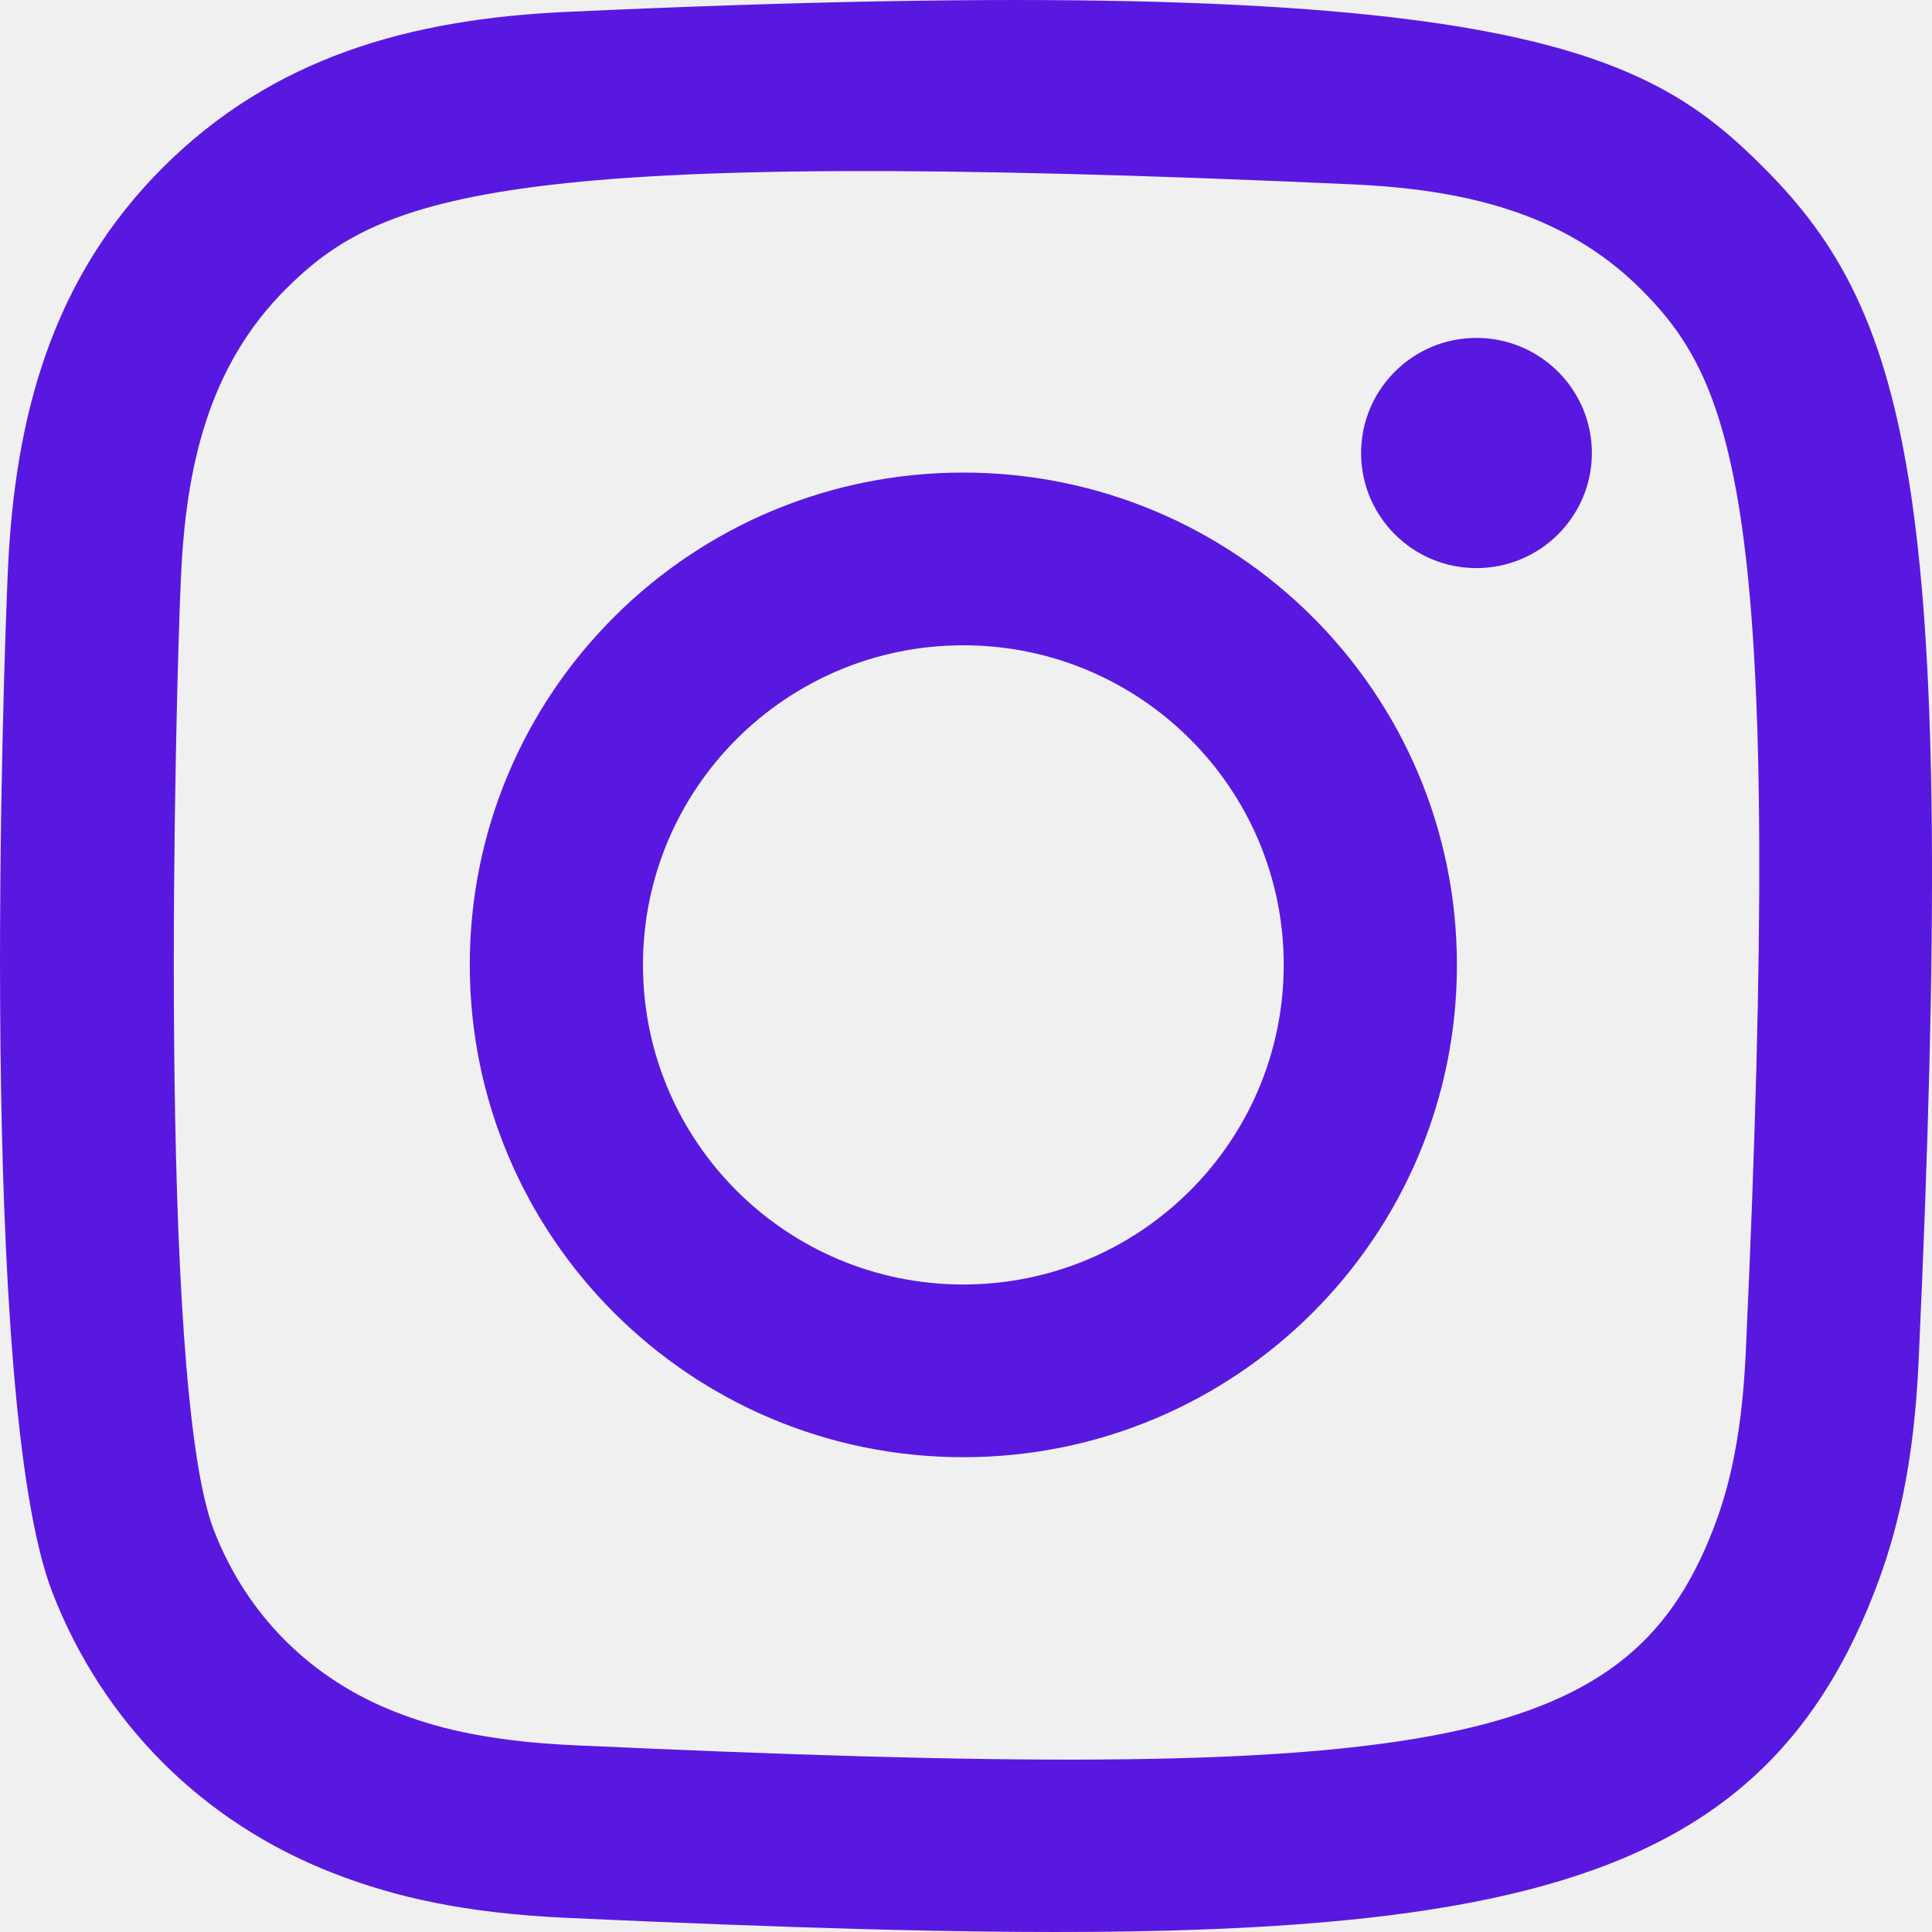
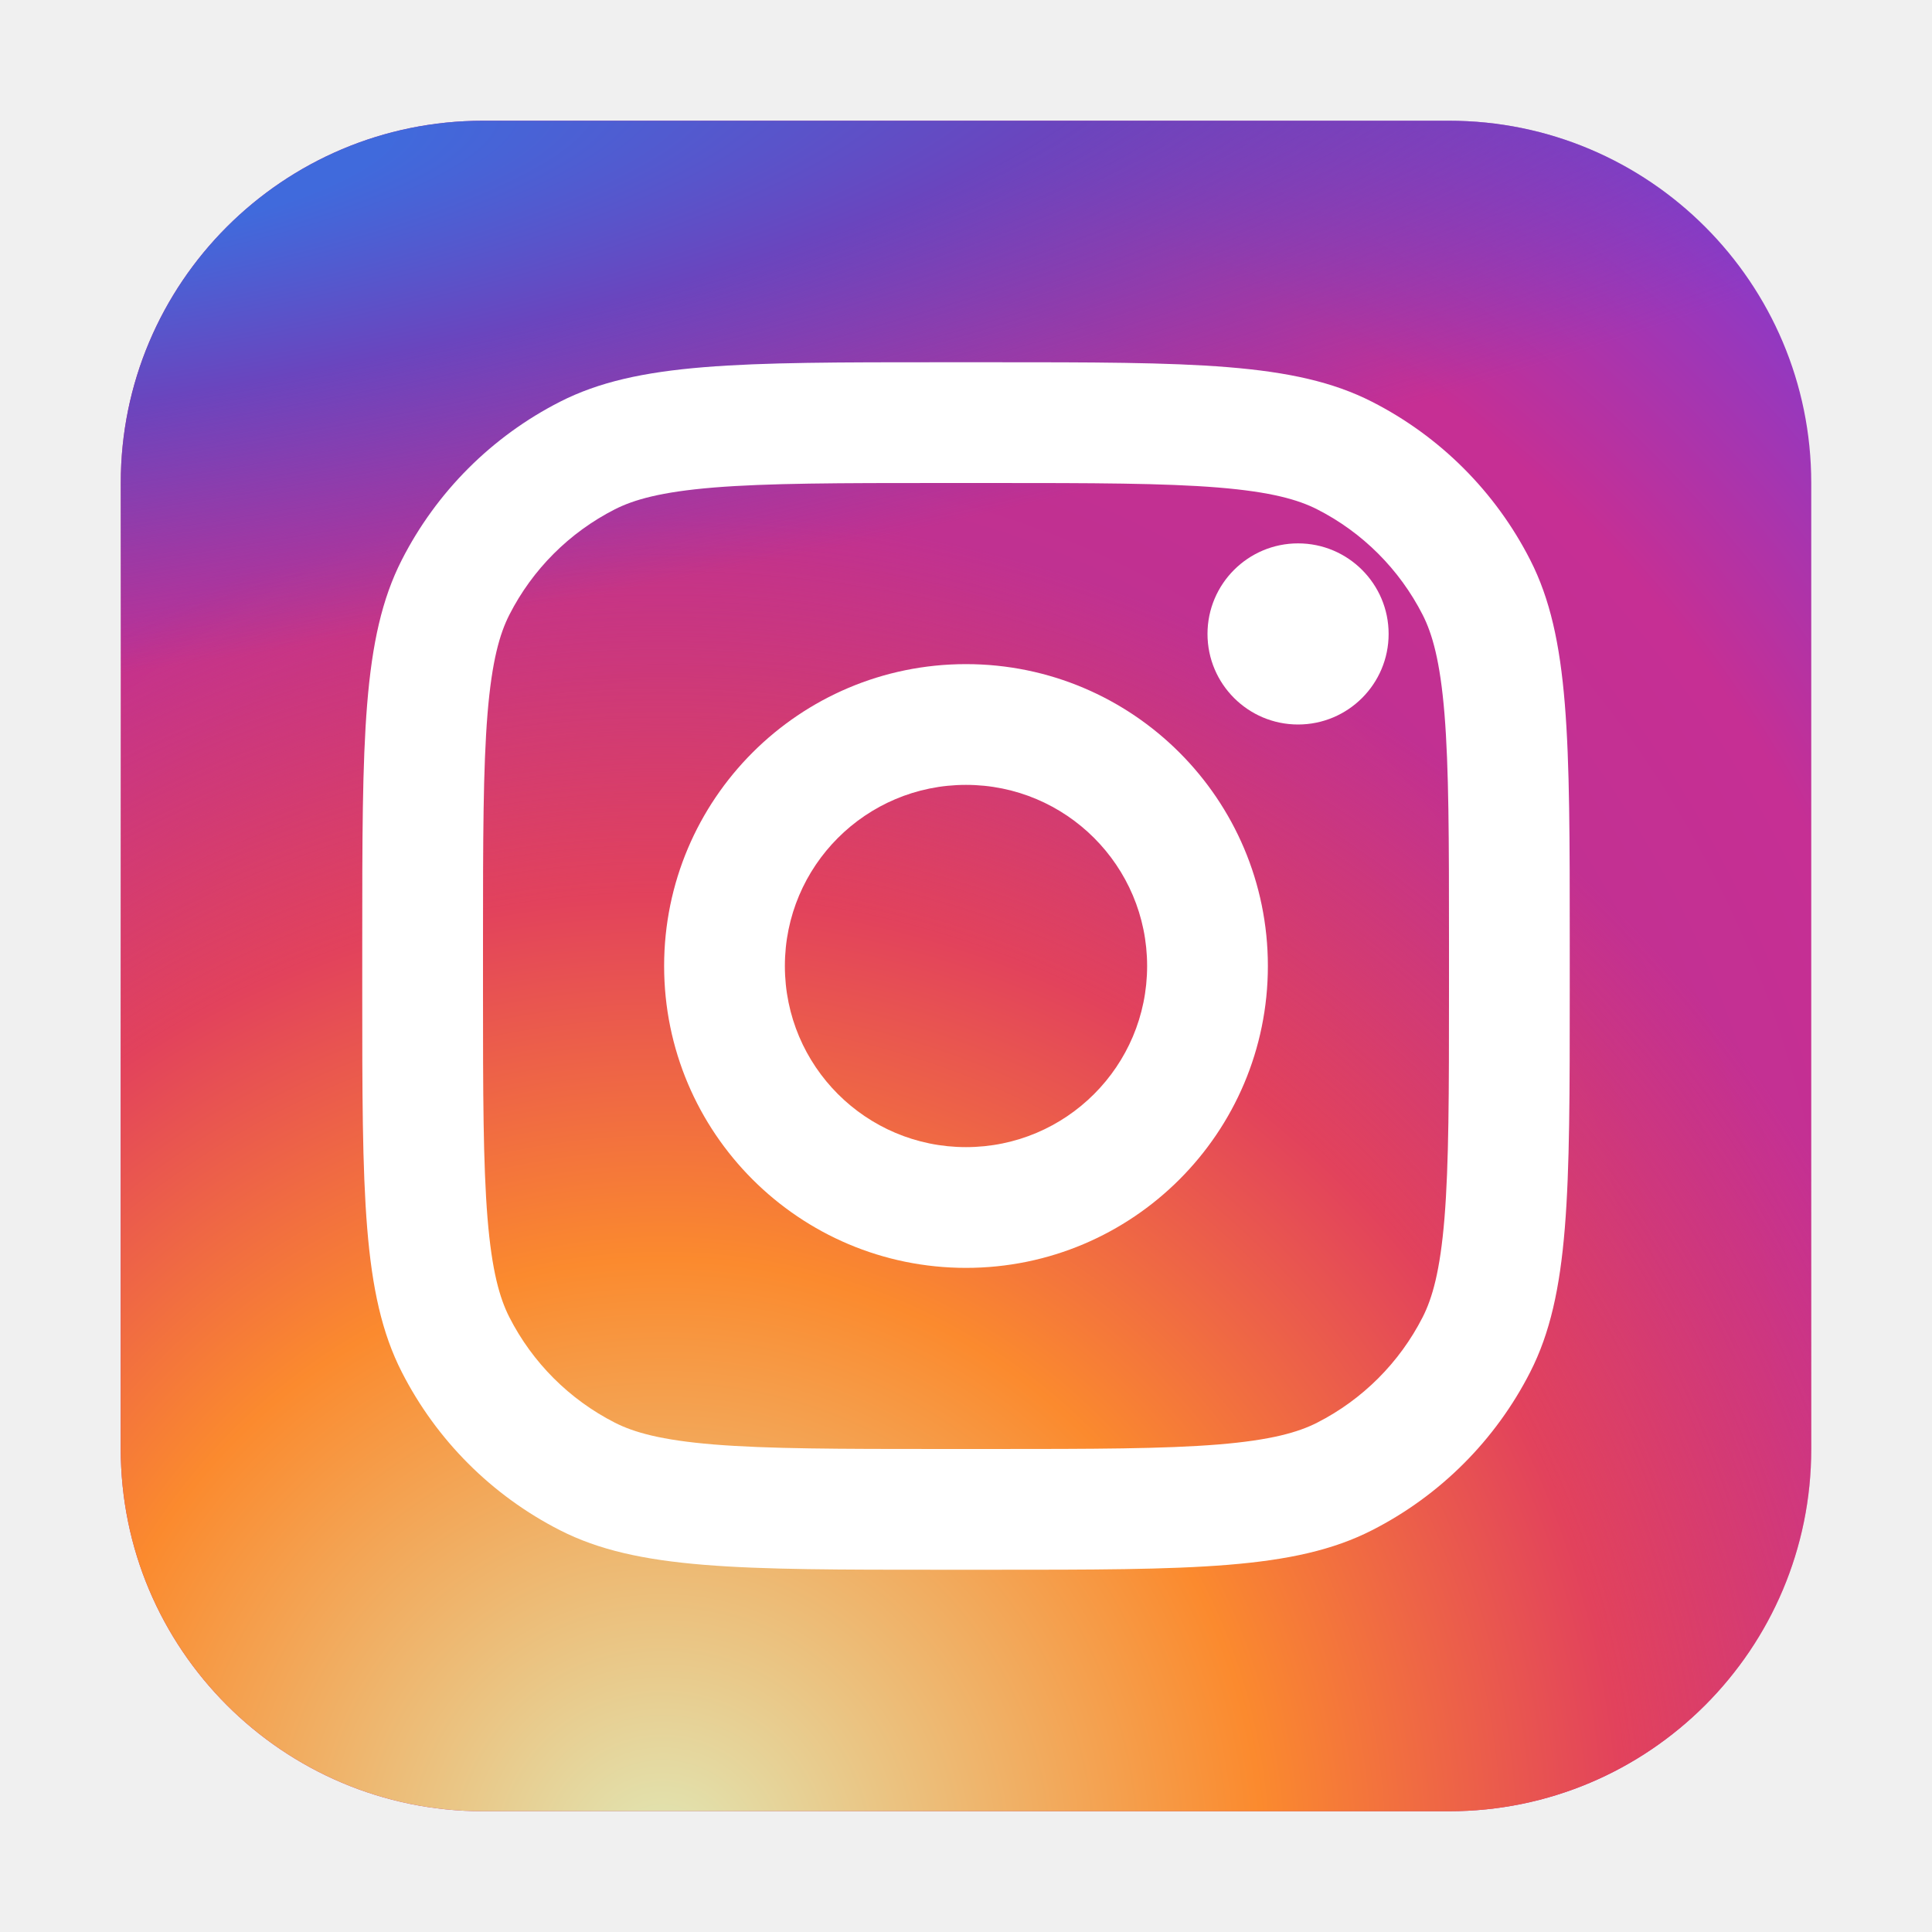
- <svg xmlns="http://www.w3.org/2000/svg" width="800px" height="800px" viewBox="0 0 20 20" version="1.1" fill="#000000">
-   <g id="SVGRepo_bgCarrier" stroke-width="0" />
-   <g id="SVGRepo_tracerCarrier" stroke-linecap="round" stroke-linejoin="round" />
-   <g id="SVGRepo_iconCarrier">
-     <defs> </defs>
-     <g id="Page-1" stroke="none" stroke-width="1" fill="none" fill-rule="evenodd">
-       <g id="Dribbble-Light-Preview" transform="translate(-340, -7439)" fill="#5918df">
-         <g id="icons" transform="translate(56, 160)">
-           <path d="M289.87,7279.123 C288.242,7279.196 286.831,7279.594 285.691,7280.729 C284.548,7281.869 284.155,7283.286 284.082,7284.897 C284.036,7285.902 283.768,7293.498 284.544,7295.49 C285.068,7296.834 286.098,7297.867 287.455,7298.393 C288.088,7298.639 288.81,7298.805 289.87,7298.854 C298.73,7299.255 302.015,7299.037 303.4,7295.49 C303.646,7294.859 303.815,7294.137 303.862,7293.08 C304.267,7284.197 303.796,7282.271 302.252,7280.729 C301.027,7279.507 299.586,7278.675 289.87,7279.123 M289.951,7297.067 C288.981,7297.024 288.455,7296.862 288.103,7296.726 C287.22,7296.383 286.556,7295.722 286.215,7294.843 C285.624,7293.329 285.82,7286.14 285.873,7284.977 C285.924,7283.837 286.155,7282.796 286.959,7281.992 C287.954,7281 289.24,7280.513 297.993,7280.908 C299.135,7280.96 300.179,7281.19 300.985,7281.992 C301.98,7282.985 302.474,7284.28 302.072,7293 C302.028,7293.968 301.866,7294.493 301.73,7294.843 C300.829,7297.151 298.757,7297.471 289.951,7297.067 M298.09,7283.69 C298.09,7284.347 298.624,7284.881 299.284,7284.881 C299.943,7284.881 300.479,7284.347 300.479,7283.69 C300.479,7283.032 299.943,7282.498 299.284,7282.498 C298.624,7282.498 298.09,7283.032 298.09,7283.69 M288.863,7288.988 C288.863,7291.803 291.15,7294.085 293.972,7294.085 C296.794,7294.085 299.082,7291.803 299.082,7288.988 C299.082,7286.173 296.794,7283.892 293.972,7283.892 C291.15,7283.892 288.863,7286.173 288.863,7288.988 M290.656,7288.988 C290.656,7287.162 292.14,7285.68 293.972,7285.68 C295.804,7285.68 297.289,7287.162 297.289,7288.988 C297.289,7290.815 295.804,7292.297 293.972,7292.297 C292.14,7292.297 290.656,7290.815 290.656,7288.988" id="instagram-[#167]"> </path>
-         </g>
-       </g>
-     </g>
-   </g>
+ <svg xmlns="http://www.w3.org/2000/svg" width="800px" height="800px" viewBox="0 0 32 32" fill="none">
+   <rect x="2" y="2" width="28" height="28" rx="6" fill="url(#paint0_radial_87_7153)" />
+   <rect x="2" y="2" width="28" height="28" rx="6" fill="url(#paint1_radial_87_7153)" />
+   <rect x="2" y="2" width="28" height="28" rx="6" fill="url(#paint2_radial_87_7153)" />
+   <path d="M23 10.5C23 11.328 22.328 12 21.5 12C20.672 12 20 11.328 20 10.5C20 9.672 20.672 9 21.5 9C22.328 9 23 9.672 23 10.5Z" fill="white" />
+   <path fill-rule="evenodd" clip-rule="evenodd" d="M16 21C18.761 21 21 18.761 21 16C21 13.239 18.761 11 16 11C13.239 11 11 13.239 11 16C11 18.761 13.239 21 16 21ZM16 19C17.657 19 19 17.657 19 16C19 14.343 17.657 13 16 13C14.343 13 13 14.343 13 16C13 17.657 14.343 19 16 19Z" fill="white" />
+   <path fill-rule="evenodd" clip-rule="evenodd" d="M6 15.6C6 12.24 6 10.559 6.654 9.276C7.229 8.147 8.147 7.229 9.276 6.654C10.559 6 12.24 6 15.6 6H16.4C19.76 6 21.441 6 22.724 6.654C23.853 7.229 24.771 8.147 25.346 9.276C26 10.559 26 12.24 26 15.6V16.4C26 19.76 26 21.441 25.346 22.724C24.771 23.853 23.853 24.771 22.724 25.346C21.441 26 19.76 26 16.4 26H15.6C12.24 26 10.559 26 9.276 25.346C8.147 24.771 7.229 23.853 6.654 22.724C6 21.441 6 19.76 6 16.4V15.6ZM15.6 8H16.4C18.113 8 19.278 8.002 20.178 8.075C21.055 8.147 21.503 8.277 21.816 8.436C22.569 8.819 23.18 9.431 23.564 10.184C23.723 10.497 23.853 10.945 23.925 11.822C23.998 12.722 24 13.887 24 15.6V16.4C24 18.113 23.998 19.278 23.925 20.178C23.853 21.055 23.723 21.503 23.564 21.816C23.18 22.569 22.569 23.18 21.816 23.564C21.503 23.723 21.055 23.853 20.178 23.925C19.278 23.998 18.113 24 16.4 24H15.6C13.887 24 12.722 23.998 11.822 23.925C10.945 23.853 10.497 23.723 10.184 23.564C9.431 23.18 8.819 22.569 8.436 21.816C8.277 21.503 8.147 21.055 8.075 20.178C8.002 19.278 8 18.113 8 16.4V15.6C8 13.887 8.002 12.722 8.075 11.822C8.147 10.945 8.277 10.497 8.436 10.184C8.819 9.431 9.431 8.819 10.184 8.436C10.497 8.277 10.945 8.147 11.822 8.075C12.722 8.002 13.887 8 15.6 8Z" fill="white" />
+   <defs>
+     <radialGradient id="paint0_radial_87_7153" cx="0" cy="0" r="1" gradientUnits="userSpaceOnUse" gradientTransform="translate(12 23) rotate(-55.3758) scale(25.5196)">
+       <stop stop-color="#B13589" />
+       <stop offset="0.793" stop-color="#C62F94" />
+       <stop offset="1" stop-color="#8A3AC8" />
+     </radialGradient>
+     <radialGradient id="paint1_radial_87_7153" cx="0" cy="0" r="1" gradientUnits="userSpaceOnUse" gradientTransform="translate(11 31) rotate(-65.1363) scale(22.5942)">
+       <stop stop-color="#E0E8B7" />
+       <stop offset="0.445" stop-color="#FB8A2E" />
+       <stop offset="0.715" stop-color="#E2425C" />
+       <stop offset="1" stop-color="#E2425C" stop-opacity="0" />
+     </radialGradient>
+     <radialGradient id="paint2_radial_87_7153" cx="0" cy="0" r="1" gradientUnits="userSpaceOnUse" gradientTransform="translate(0.500002 3) rotate(-8.1301) scale(38.8909 8.31836)">
+       <stop offset="0.157" stop-color="#406ADC" />
+       <stop offset="0.468" stop-color="#6A45BE" />
+       <stop offset="1" stop-color="#6A45BE" stop-opacity="0" />
+     </radialGradient>
+   </defs>
</svg>
